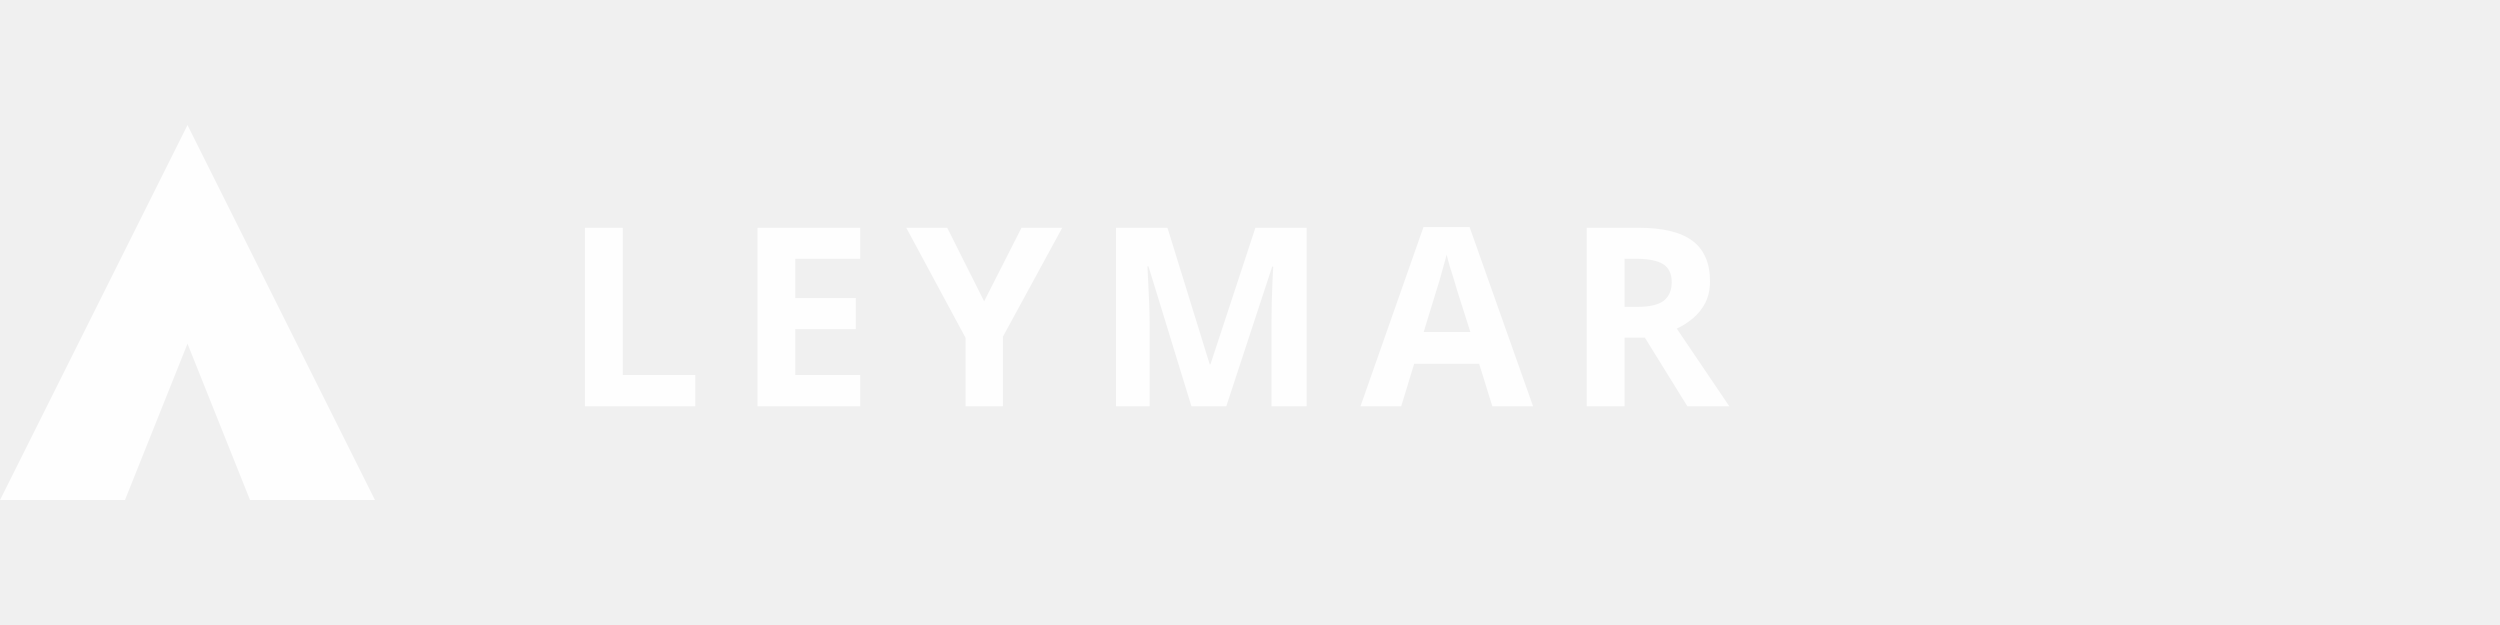
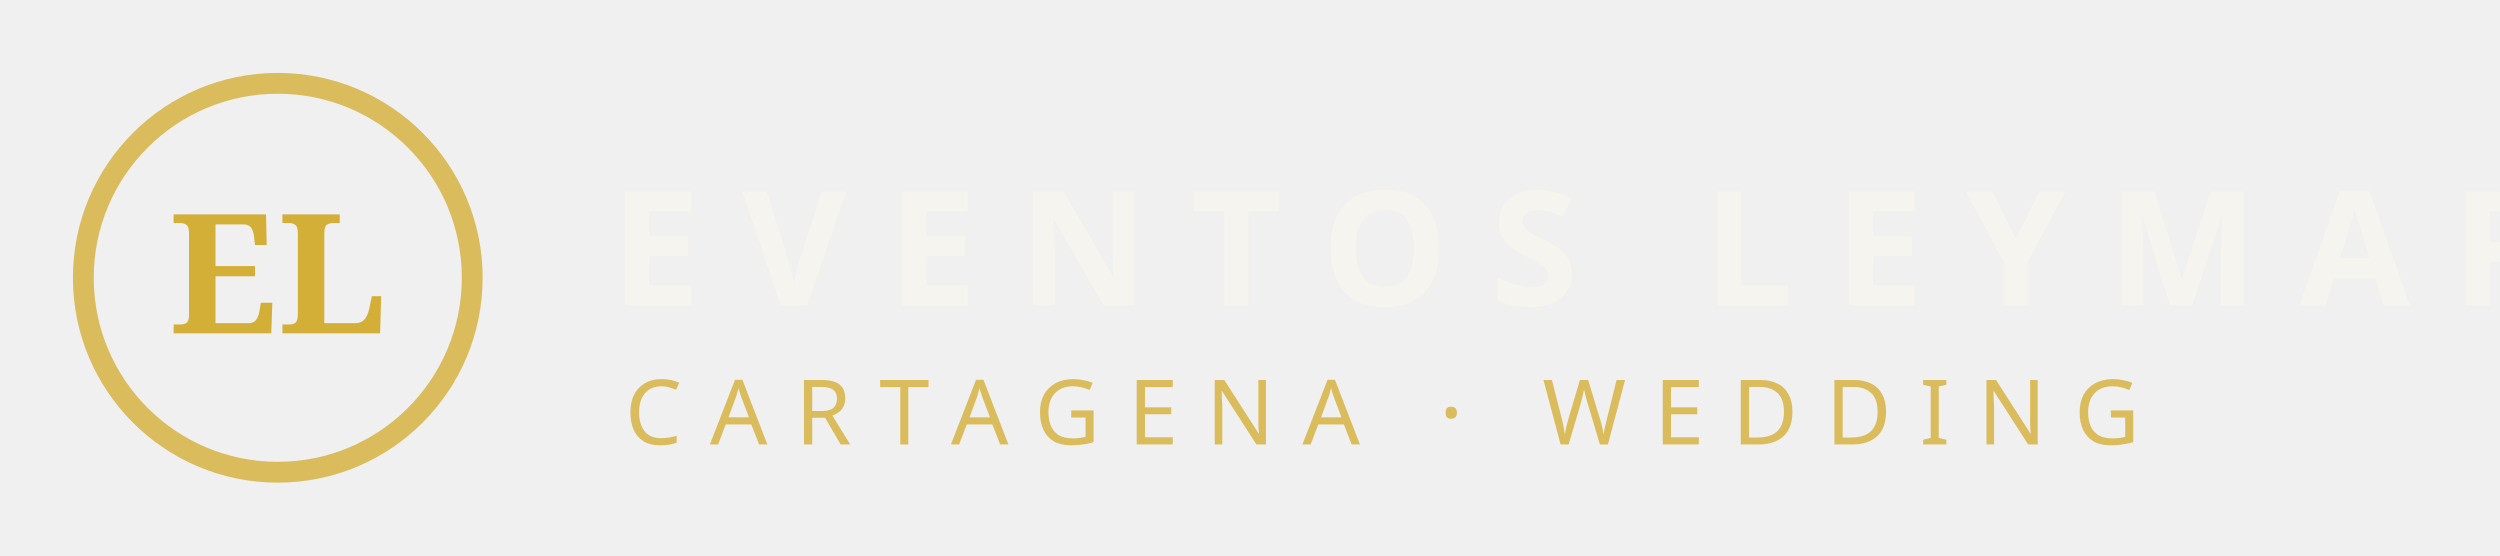
- <svg xmlns="http://www.w3.org/2000/svg" viewBox="0 0 160 40" fill="none">
-   <path d="M12 8L24 32H16L12 22L8 32H0L12 8Z" fill="white" opacity="0.9" />
-   <text x="36" y="26" font-family="system-ui, sans-serif" font-weight="700" font-size="16" letter-spacing="2" fill="white" opacity="0.9">LEYMAR</text>
+ <svg xmlns="http://www.w3.org/2000/svg" viewBox="0 0 180 40" fill="none">
+   <circle cx="20" cy="20" r="14" stroke="#d4af37" stroke-width="1.5" opacity="0.8" />
+   <text x="20" y="24" font-family="'Cormorant Garamond', serif" font-weight="600" font-size="12" fill="#d4af37" text-anchor="middle">EL</text>
+   <text x="44" y="22" font-family="'Montserrat', sans-serif" font-weight="600" font-size="11.5" letter-spacing="3" fill="#f7f4ee" opacity="0.95">EVENTOS LEYMAR</text>
+   <text x="45" y="32" font-family="'Montserrat', sans-serif" font-weight="400" font-size="6.5" letter-spacing="2" fill="#d4af37" opacity="0.8">CARTAGENA · WEDDING</text>
</svg>
